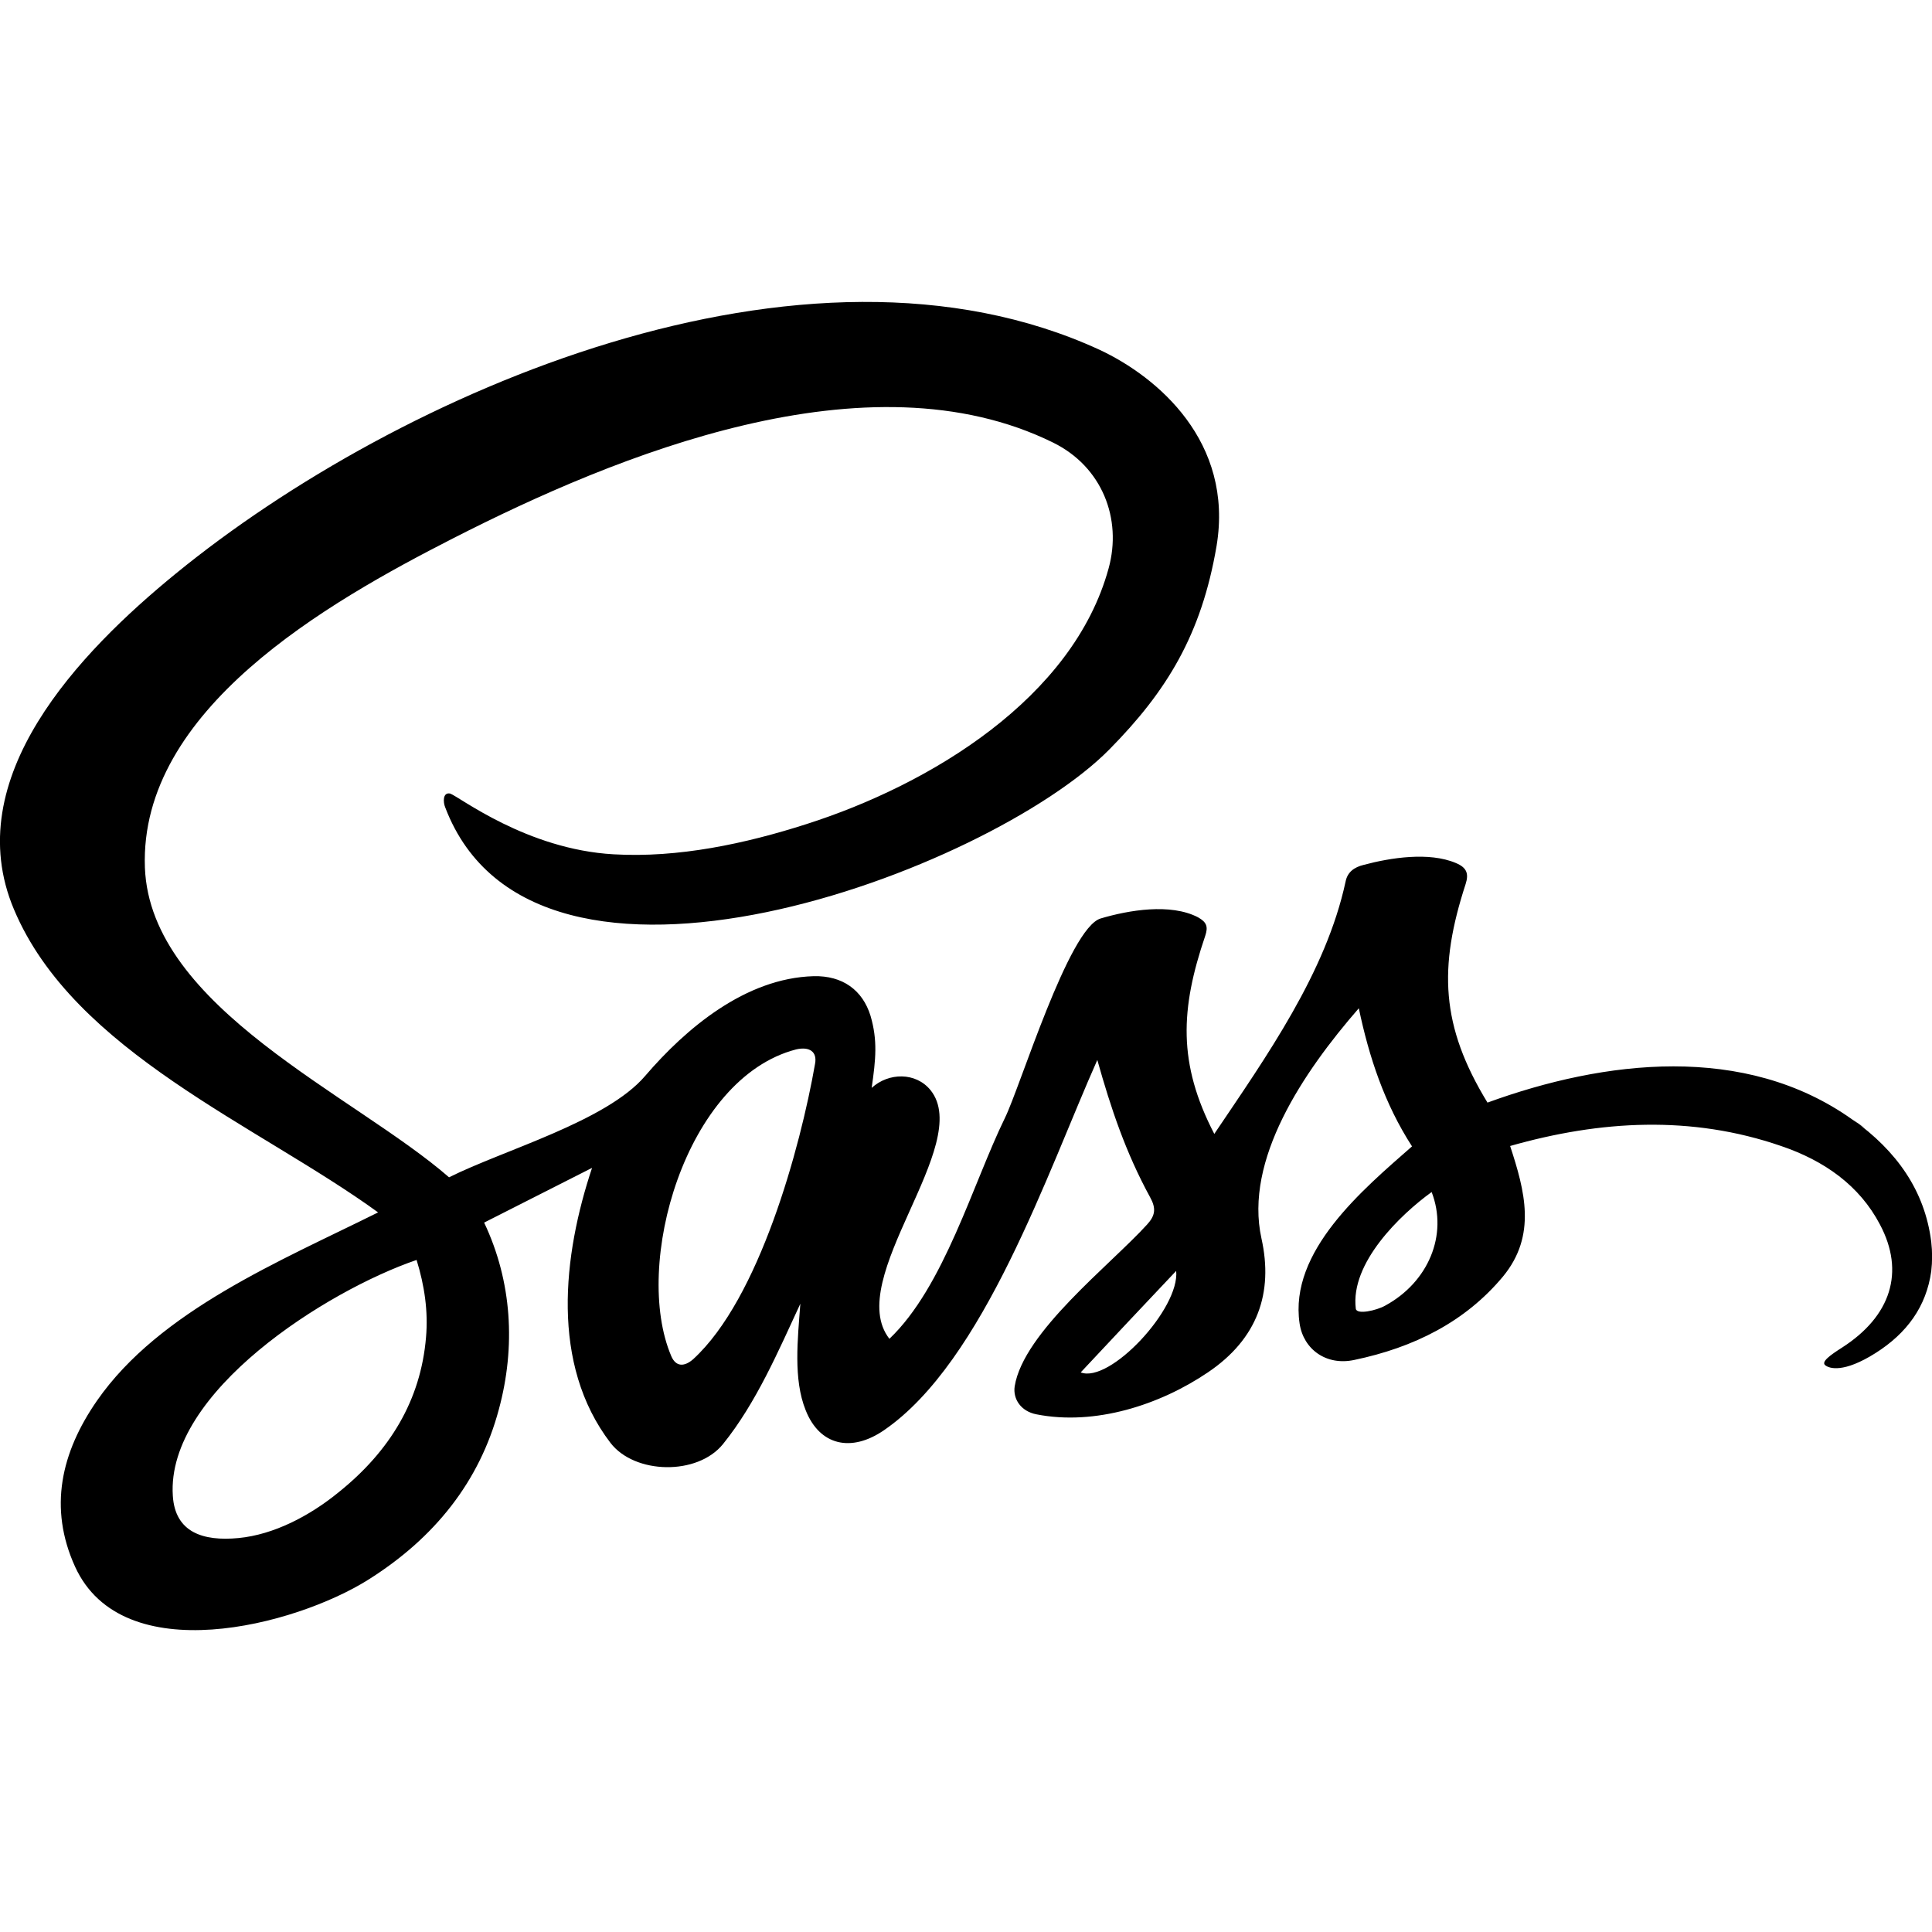
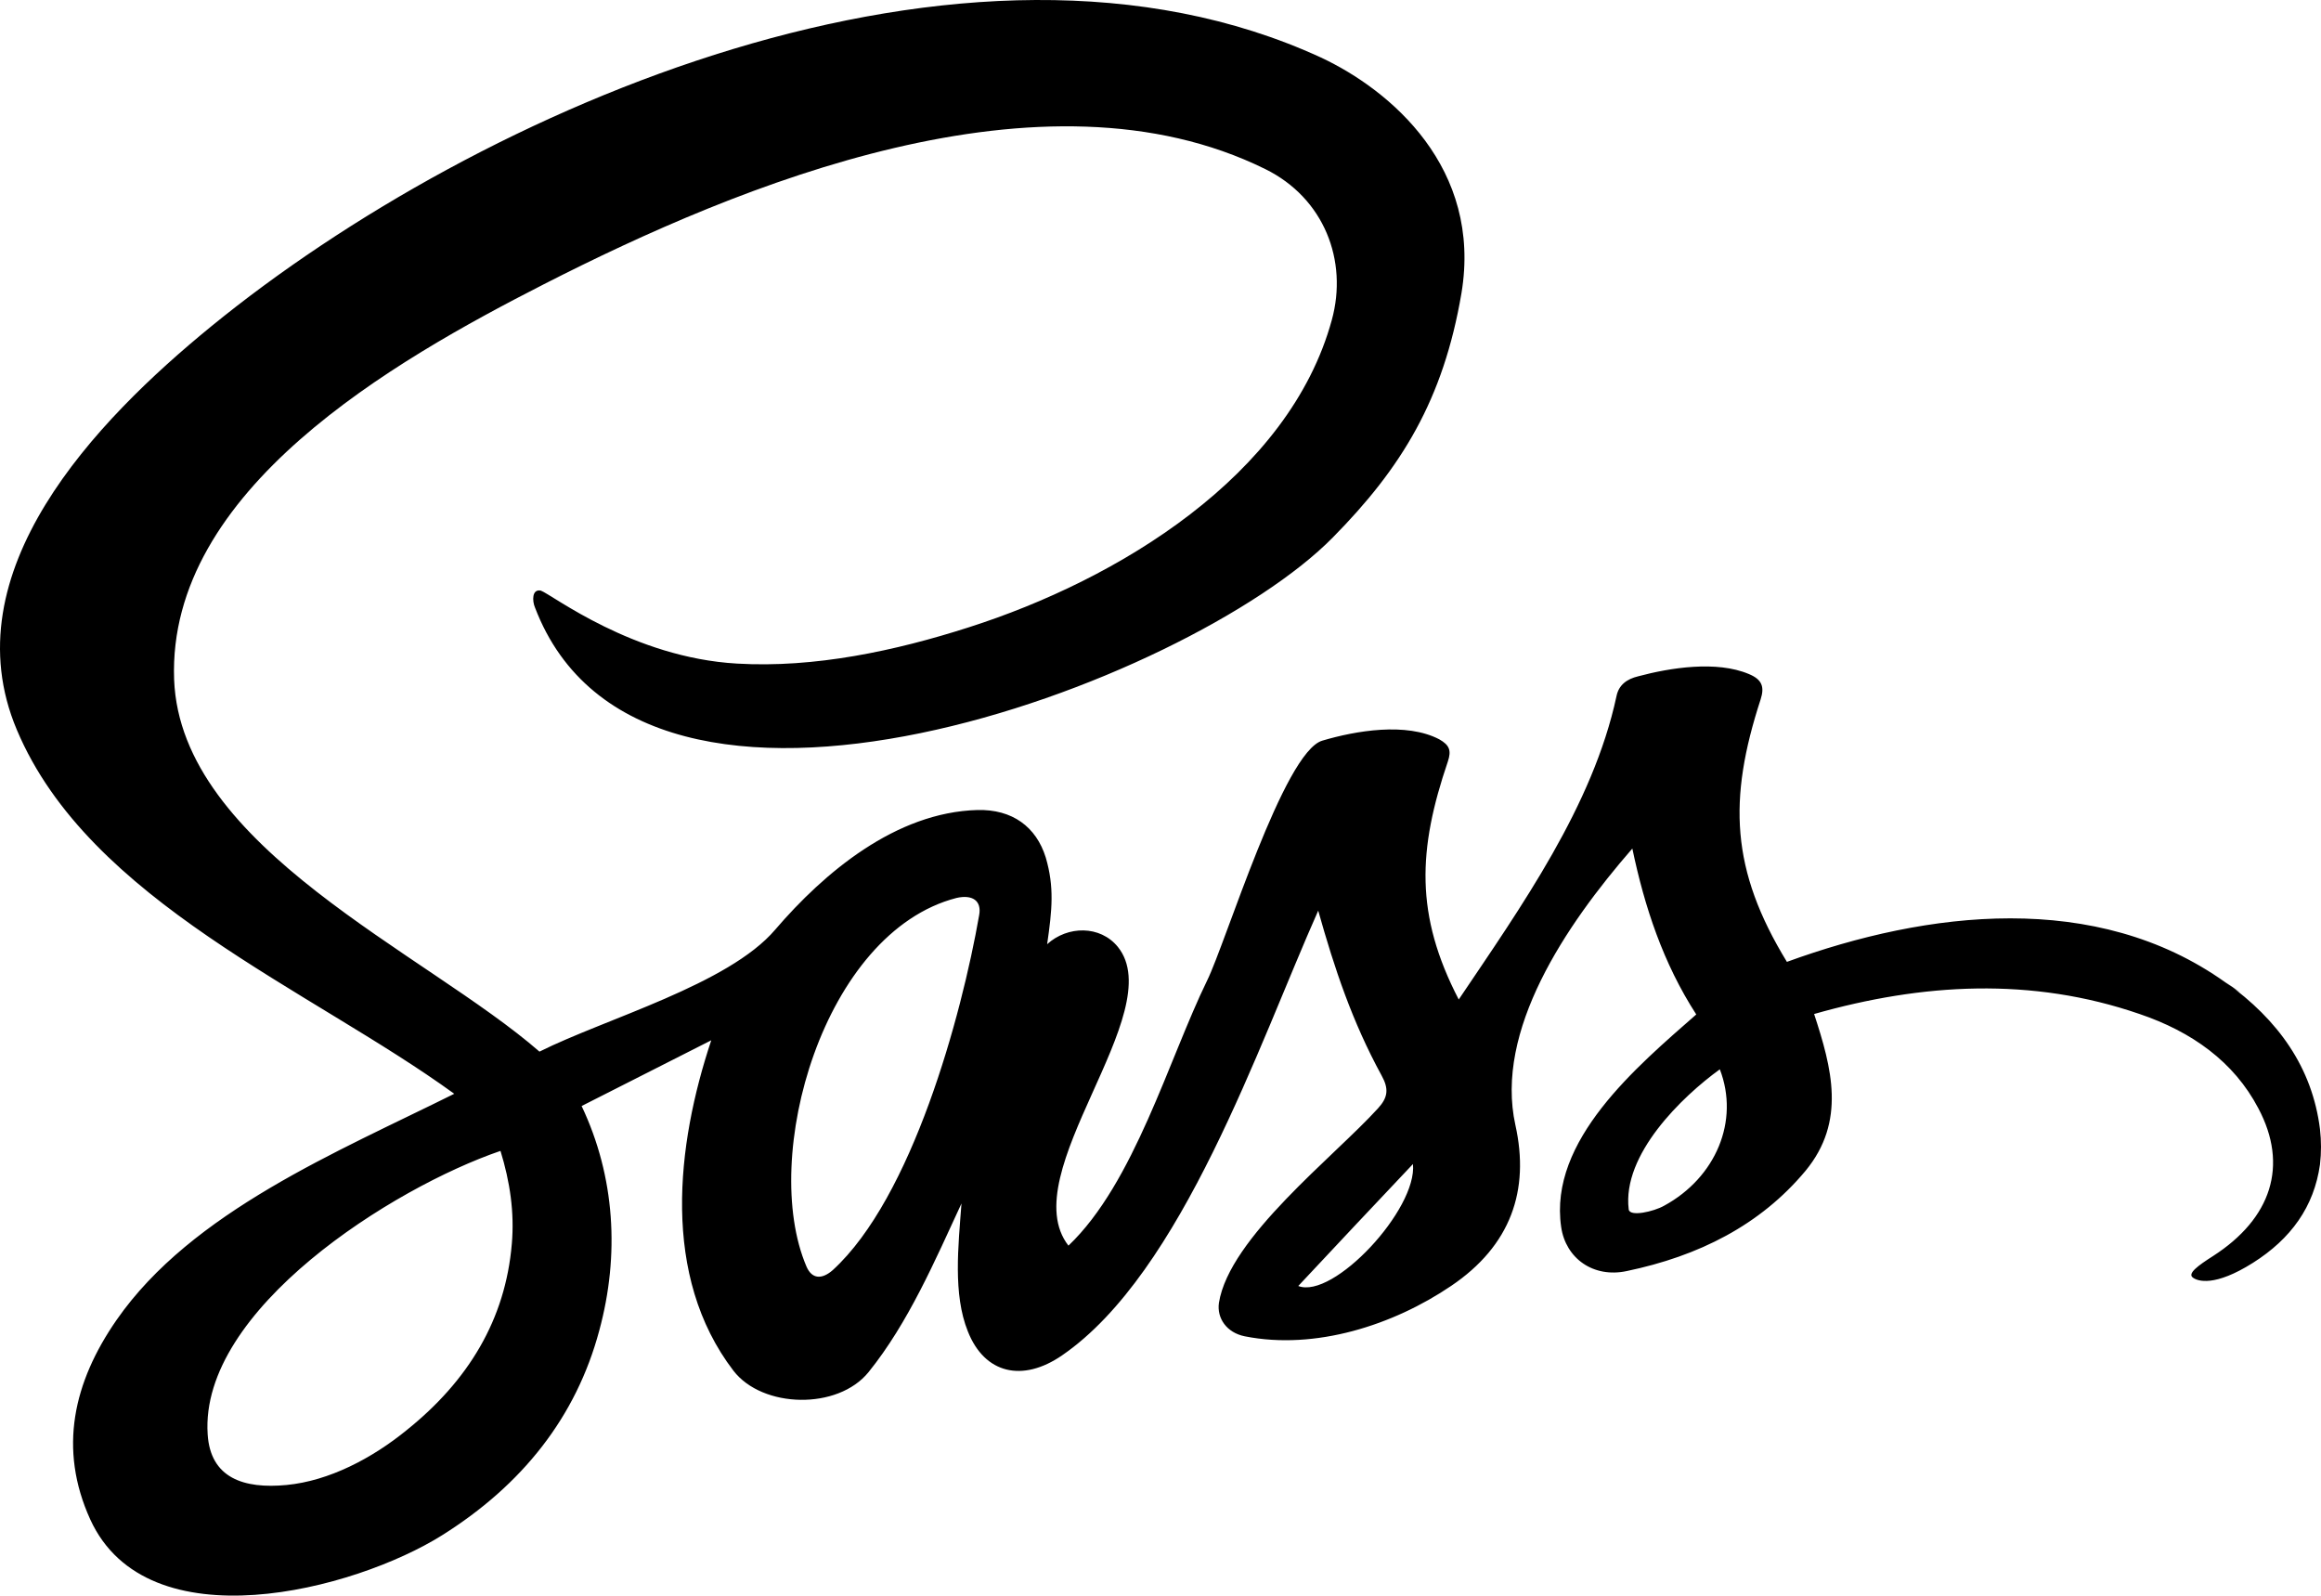
- <svg xmlns="http://www.w3.org/2000/svg" version="1.1" id="Layer_1" x="0px" y="0px" viewBox="0 0 512 512" style="enable-background:new 0 0 512 512;" xml:space="preserve">
-   <path d="M511.8,329.1c-1.7-13.6-9.2-24.1-20.8-32.4c2.9,2,5.3,3.8-0.1,0c-7.2-5.1-3.4-2.4,0,0c-28.5-20.3-65.7-15.8-96.7-4.5  c-12.4-20.3-13-35.8-5.8-57.9c0.9-2.8,0.3-4.4-2.6-5.6c-7.1-3-17.3-1.4-24.4,0.5c-2.5,0.6-4.3,1.9-4.8,4.4  c-5.2,24.2-21,46.4-34.8,66.9c-9.7-18.7-9-33.1-2.4-52.5c0.8-2.4,0.4-3.6-1.9-4.9c-7.3-3.8-18.4-1.9-25.8,0.3  c-8.5,2.5-21.3,44.6-25.4,52.9c-8.5,17.4-16.1,44.7-30.6,58.5c-12.3-15.8,22.5-51.5,10.9-65.9c-3.9-4.8-11.1-4.7-15.6-0.6  c1.1-7.6,1.6-12.6-0.3-19.1c-2.1-6.8-7.4-10.7-15.1-10.5c-18,0.5-33.8,13.8-44.6,26.4c-10.3,12.1-37.4,19.6-52,26.9  c-25-21.8-79.2-44.9-80.6-82.1c-1.5-41.8,48.3-70.2,81.6-87.2c43.3-22.1,110-49.6,159.1-25.4c13,6.4,18.3,20.2,14.7,33.3  c-9.4,34.4-47.2,57.3-80.1,67.8c-16.2,5.2-34,9-51.1,8c-23-1.3-40.8-15.2-43.3-16.1c-2-0.4-1.9,2.3-1.3,3.7  c23.8,62.4,144.4,16.7,176-15.4c15.2-15.4,24.4-30.4,28.4-53.9c4.6-27.6-15.6-44.8-31-52C213.2,56.7,105.5,103.9,46.6,152  C21,172.9-11,206.2,3.7,241c15.9,37.8,64.7,57.2,96.5,80.3c-25.7,12.8-57.9,26-74.5,49.9c-9.5,13.7-12.9,28.4-5.8,44  c12.6,27.6,58.3,15.6,77.6,3.5c17.7-11.1,29.6-26.1,34.7-45.2c4.5-16.6,3.5-33.9-3.9-49.5l28.6-14.5c-7.7,23.1-11.1,52,4.9,72.9  c6.4,8.3,23,8.7,29.8,0.3c8.8-10.9,14.7-24.7,20.5-37.2c-0.7,9.4-1.9,20,1.4,28.2c3.7,9.4,12.1,11.3,20.8,5.3  c26.5-18.2,43.4-68.7,56.5-98.1c3.6,12.8,7.5,24.5,14,36.4c1.6,2.9,1.4,4.8-0.8,7.2c-9.7,10.7-32.8,28.5-35.1,42.9  c-0.5,3.4,1.7,6.6,5.7,7.4c15.6,3.1,32.8-2.5,45.5-11.1c13.2-8.9,17.4-21.1,14.2-35.5c-4.6-20.8,11-44,25.8-61  c2.7,12.9,6.8,25.3,14.1,36.6c-13.1,11.5-32.6,27.8-29.8,46.9c1,6.9,7.1,11.3,14.5,9.7c15.8-3.3,29.4-10.1,39.4-22.1  c9-10.9,5.8-22.7,1.9-34.6c23.9-6.8,48-8.2,71.8,0c11.5,3.9,20.8,10.5,26.2,20.8c6.7,12.6,2.9,24.3-10,32.6  c-3.3,2.1-5.6,3.8-4.5,4.7c1.1,0.9,4.9,2.1,13.3-3.2c8.4-5.3,13.5-12.4,14.8-21.7C512.1,334.3,512.1,331.7,511.8,329.1z   M112.9,354.4c-1.4,16.7-9.6,30.2-23.2,41.1c-7.6,6.2-17.1,11.2-26.5,12.1c-9.4,0.9-16.8-1.5-17.4-11.2  c-1.8-27.5,40.9-54.4,64.6-62.5C112.5,340.7,113.5,347.5,112.9,354.4L112.9,354.4z M216,281.9c-3.9,22.3-14.8,62.3-32.3,78.3  c-2.4,2.1-4.6,2-5.8-0.8c-10.3-24.1,3.7-73.7,33.1-81.3C214.5,277.3,216.6,278.7,216,281.9z M286.4,363.7c8.4-9,16.8-17.9,25.3-26.9  C312.7,346.8,294.1,366.7,286.4,363.7z M367.1,346c-2.3,1.3-7.6,2.5-7.8,0.8c-1.5-12.1,11.8-24.9,20.1-30.9  C383.8,327.3,378.5,339.8,367.1,346z" />
+ <svg xmlns="http://www.w3.org/2000/svg" version="1.1" id="Layer_1" x="0px" y="0px" viewBox="0 0 512.037 351.991" xml:space="preserve" width="100%" height="100%">
+   <defs id="defs4864" />
+   <path d="m 511.812,249.088 c -1.7,-13.6 -9.2,-24.1 -20.8,-32.4 2.9,2 5.3,3.8 -0.1,0 -7.2,-5.1 -3.4,-2.4 0,0 -28.5,-20.3 -65.7,-15.8 -96.7,-4.5 -12.4,-20.3 -13,-35.8 -5.8,-57.9 0.9,-2.8 0.3,-4.4 -2.6,-5.6 -7.1,-3 -17.3,-1.4 -24.4,0.5 -2.5,0.6 -4.3,1.9 -4.8,4.4 -5.2,24.2 -21,46.4 -34.8,66.9 -9.7,-18.7 -9,-33.1 -2.4,-52.5 0.8,-2.4 0.4,-3.6 -1.9,-4.9 -7.3,-3.8 -18.4,-1.9 -25.8,0.3 -8.5,2.5 -21.3,44.6 -25.4,52.9 -8.5,17.4 -16.1,44.7 -30.6,58.5 -12.3,-15.8 22.5,-51.5 10.9,-65.9 -3.9,-4.8 -11.1,-4.7 -15.6,-0.6 1.1,-7.6 1.6,-12.6 -0.3,-19.1 -2.1,-6.8 -7.4,-10.7 -15.1,-10.5 -18,0.5 -33.8,13.8 -44.6,26.4 -10.3,12.1 -37.4,19.6 -52,26.9 -25,-21.8 -79.2,-44.9 -80.6,-82.1 -1.5,-41.8 48.3,-70.2 81.6,-87.2 43.3,-22.1 110,-49.6 159.1,-25.4 13,6.4 18.3,20.2 14.7,33.3 -9.4,34.4 -47.2,57.3 -80.1,67.8 -16.2,5.2 -34,9 -51.1,8 -23,-1.3 -40.8,-15.2 -43.3,-16.1 -2,-0.4 -1.9,2.3 -1.3,3.7 23.8,62.4 144.4,16.7 176,-15.4 15.2,-15.4 24.4,-30.4 28.4,-53.9 4.6,-27.6 -15.6,-44.8 -31,-52 -78.2,-36 -185.9,11.2 -244.8,59.3 -25.6,20.9 -57.6,54.2 -42.9,89 15.9,37.8 64.7,57.2 96.5,80.3 -25.7,12.8 -57.9,26 -74.5,49.9 -9.5,13.7 -12.9,28.4 -5.8,44 12.6,27.6 58.3,15.6 77.6,3.5 17.7,-11.1 29.6,-26.1 34.7,-45.2 4.5,-16.6 3.5,-33.9 -3.9,-49.5 l 28.6,-14.5 c -7.7,23.1 -11.1,52 4.9,72.9 6.4,8.3 23,8.7 29.8,0.3 8.8,-10.9 14.7,-24.7 20.5,-37.2 -0.7,9.4 -1.9,20 1.4,28.2 3.7,9.4 12.1,11.3 20.8,5.3 26.5,-18.2 43.4,-68.7 56.5,-98.1 3.6,12.8 7.5,24.5 14,36.4 1.6,2.9 1.4,4.8 -0.8,7.2 -9.7,10.7 -32.8,28.5 -35.1,42.9 -0.5,3.4 1.7,6.6 5.7,7.4 15.6,3.1 32.8,-2.5 45.5,-11.1 13.2,-8.9 17.4,-21.1 14.2,-35.5 -4.6,-20.8 11,-44 25.8,-61 2.7,12.9 6.8,25.3 14.1,36.6 -13.1,11.5 -32.6,27.8 -29.8,46.9 1,6.9 7.1,11.3 14.5,9.7 15.8,-3.3 29.4,-10.1 39.4,-22.1 9,-10.9 5.8,-22.7 1.9,-34.6 23.9,-6.8 48,-8.2 71.8,0 11.5,3.9 20.8,10.5 26.2,20.8 6.7,12.6 2.9,24.3 -10,32.6 -3.3,2.1 -5.6,3.8 -4.5,4.7 1.1,0.9 4.9,2.1 13.3,-3.2 8.4,-5.3 13.5,-12.4 14.8,-21.7 0.3,-2.6 0.3,-5.2 0,-7.8 z m -398.9,25.3 c -1.4,16.7 -9.6,30.2 -23.2,41.1 -7.6,6.2 -17.1,11.2 -26.5,12.1 -9.4,0.9 -16.8,-1.5 -17.4,-11.2 -1.8,-27.5 40.9,-54.4 64.6,-62.5 2.1,6.8 3.1,13.6 2.5,20.5 l 0,0 z m 103.1,-72.5 c -3.9,22.3 -14.8,62.3 -32.3,78.3 -2.4,2.1 -4.6,2 -5.8,-0.8 -10.3,-24.1 3.7,-73.7 33.1,-81.3 3.5,-0.8 5.6,0.6 5,3.8 z m 70.4,81.8 c 8.4,-9 16.8,-17.9 25.3,-26.9 1,10 -17.6,29.9 -25.3,26.9 z m 80.7,-17.7 c -2.3,1.3 -7.6,2.5 -7.8,0.8 -1.5,-12.1 11.8,-24.9 20.1,-30.9 4.4,11.4 -0.9,23.9 -12.3,30.1 z" id="path4860" />
</svg>
